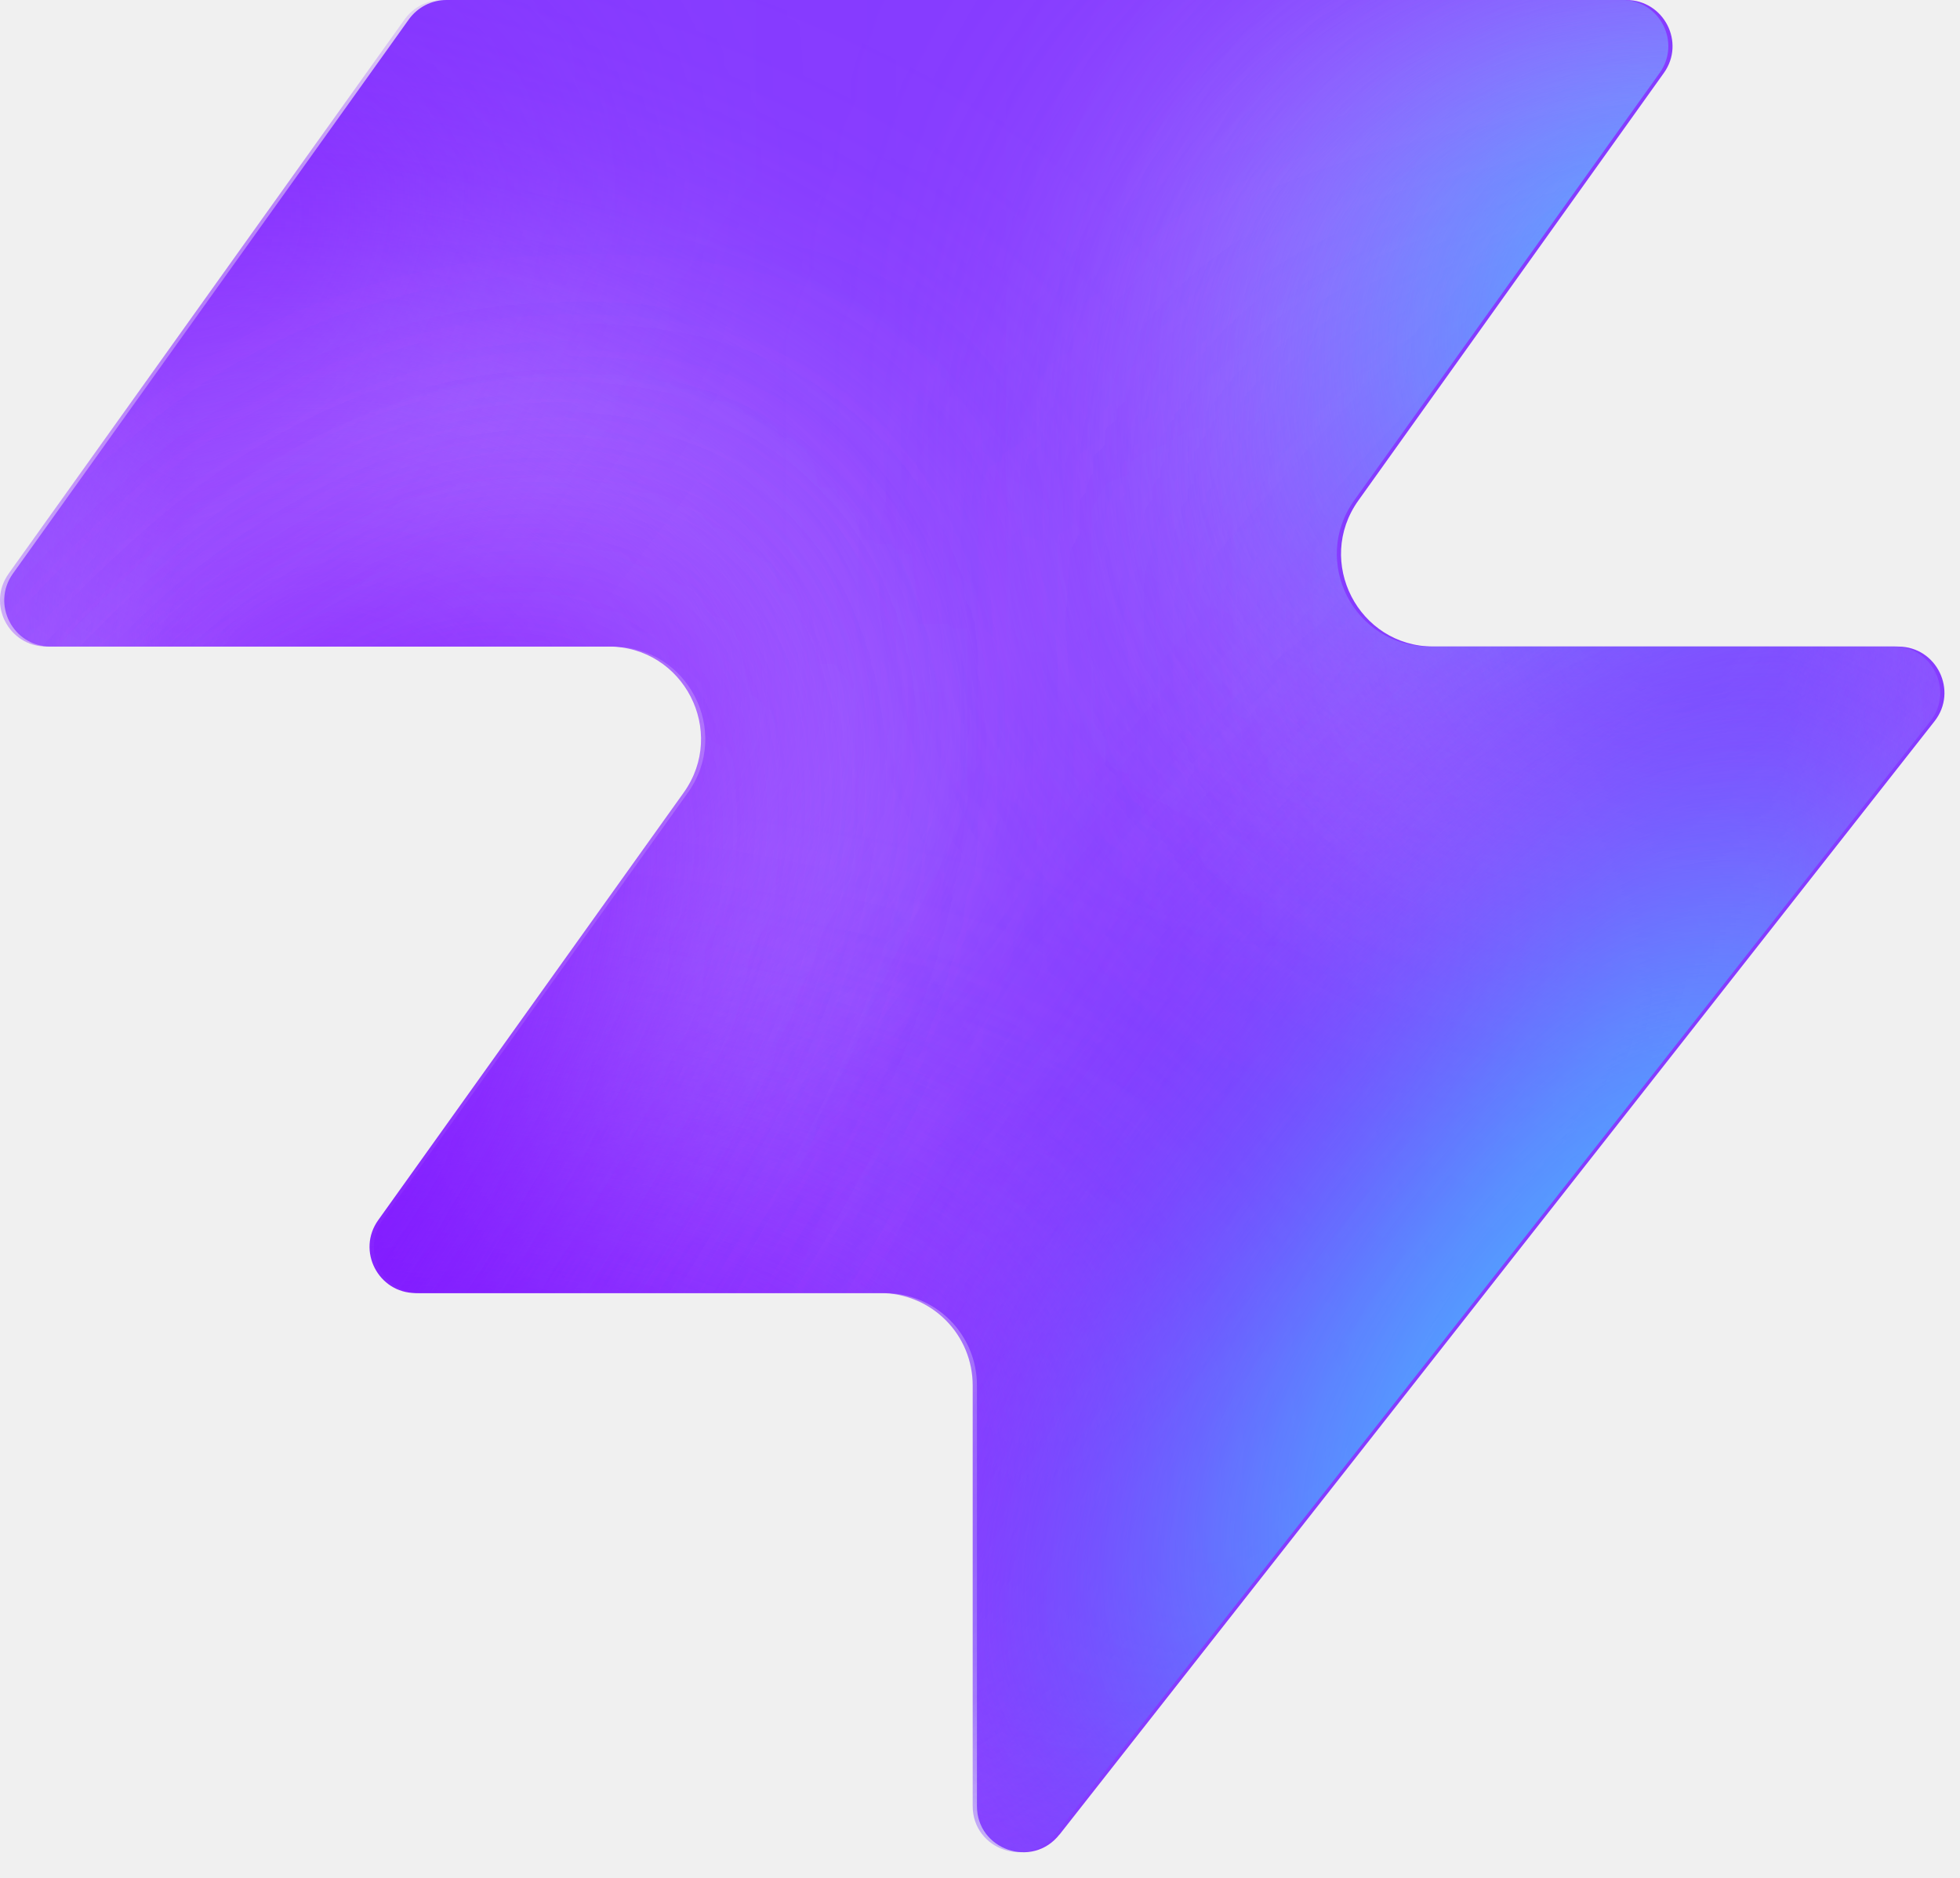
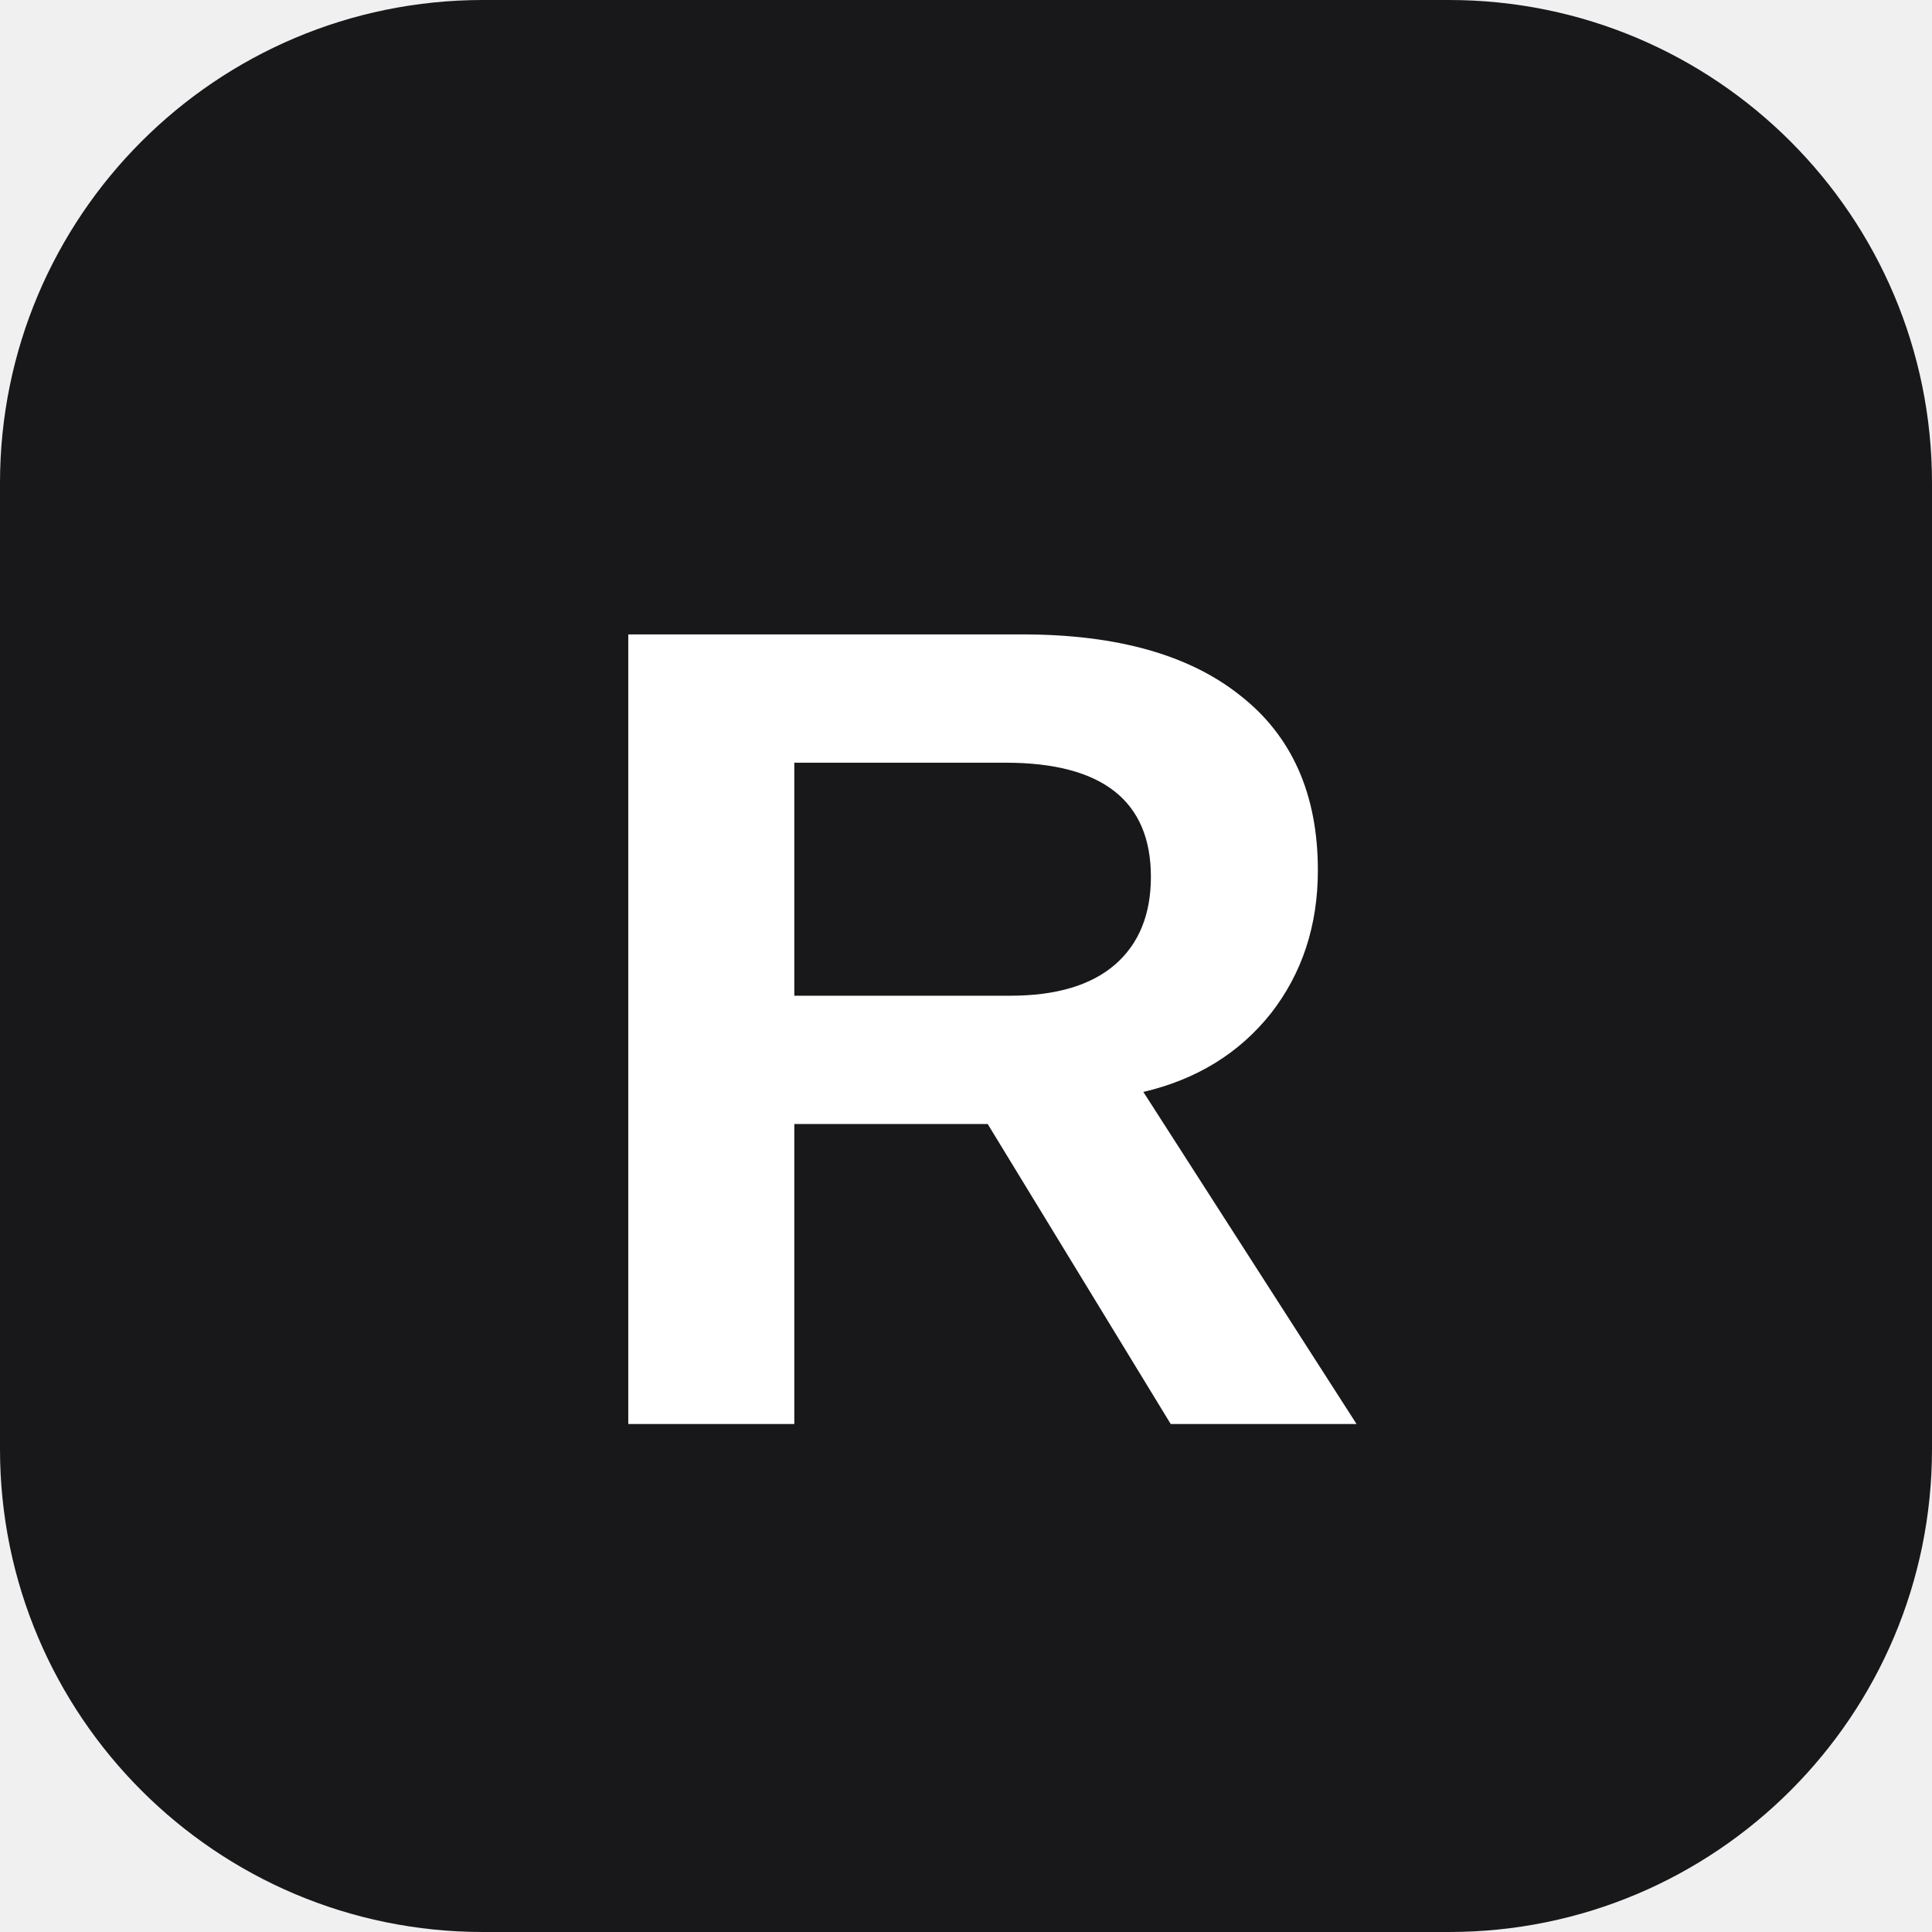
- <svg xmlns="http://www.w3.org/2000/svg" width="48" height="46" fill="none" viewBox="0 0 48 46">
-   <path fill="#863bff" d="M25.946 44.938c-.664.845-2.021.375-2.021-.698V33.937a2.26 2.26 0 0 0-2.262-2.262H10.287c-.92 0-1.456-1.04-.92-1.788l7.48-10.471c1.07-1.497 0-3.578-1.842-3.578H1.237c-.92 0-1.456-1.04-.92-1.788L10.013.474c.214-.297.556-.474.92-.474h28.894c.92 0 1.456 1.04.92 1.788l-7.48 10.471c-1.07 1.498 0 3.579 1.842 3.579h11.377c.943 0 1.473 1.088.89 1.83L25.947 44.94z" style="fill:#863bff;fill:color(display-p3 .525 .23 1);fill-opacity:1" />
-   <mask id="a" width="48" height="46" x="0" y="0" maskUnits="userSpaceOnUse" style="mask-type:alpha">
-     <path fill="#000" d="M25.842 44.938c-.664.844-2.021.375-2.021-.698V33.937a2.26 2.26 0 0 0-2.262-2.262H10.183c-.92 0-1.456-1.04-.92-1.788l7.48-10.471c1.07-1.498 0-3.579-1.842-3.579H1.133c-.92 0-1.456-1.04-.92-1.787L9.91.473c.214-.297.556-.474.92-.474h28.894c.92 0 1.456 1.04.92 1.788l-7.48 10.471c-1.07 1.498 0 3.578 1.842 3.578h11.377c.943 0 1.473 1.088.89 1.832L25.843 44.94z" style="fill:#000;fill-opacity:1" />
-   </mask>
-   <g mask="url(#a)">
-     <g filter="url(#b)">
-       <ellipse cx="5.508" cy="14.704" fill="#ede6ff" rx="5.508" ry="14.704" style="fill:#ede6ff;fill:color(display-p3 .927 .903 1);fill-opacity:1" transform="matrix(.00324 1 1 -.00324 -4.47 31.516)" />
-     </g>
-     <g filter="url(#c)">
-       <ellipse cx="10.399" cy="29.851" fill="#ede6ff" rx="10.399" ry="29.851" style="fill:#ede6ff;fill:color(display-p3 .927 .903 1);fill-opacity:1" transform="matrix(.00324 1 1 -.00324 -39.328 7.883)" />
-     </g>
-     <g filter="url(#d)">
-       <ellipse cx="5.508" cy="30.487" fill="#7e14ff" rx="5.508" ry="30.487" style="fill:#7e14ff;fill:color(display-p3 .492 .077 1);fill-opacity:1" transform="rotate(89.814 -25.913 -14.639)scale(1 -1)" />
-     </g>
-     <g filter="url(#e)">
-       <ellipse cx="5.508" cy="30.599" fill="#7e14ff" rx="5.508" ry="30.599" style="fill:#7e14ff;fill:color(display-p3 .492 .077 1);fill-opacity:1" transform="rotate(89.814 -32.644 -3.334)scale(1 -1)" />
-     </g>
-     <g filter="url(#f)">
-       <ellipse cx="5.508" cy="30.599" fill="#7e14ff" rx="5.508" ry="30.599" style="fill:#7e14ff;fill:color(display-p3 .492 .077 1);fill-opacity:1" transform="matrix(.00324 1 1 -.00324 -34.34 30.47)" />
-     </g>
-     <g filter="url(#g)">
-       <ellipse cx="14.072" cy="22.078" fill="#ede6ff" rx="14.072" ry="22.078" style="fill:#ede6ff;fill:color(display-p3 .927 .903 1);fill-opacity:1" transform="rotate(93.35 24.506 48.493)scale(-1 1)" />
-     </g>
-     <g filter="url(#h)">
-       <ellipse cx="3.47" cy="21.501" fill="#7e14ff" rx="3.47" ry="21.501" style="fill:#7e14ff;fill:color(display-p3 .492 .077 1);fill-opacity:1" transform="rotate(89.009 28.708 47.59)scale(-1 1)" />
-     </g>
-     <g filter="url(#i)">
-       <ellipse cx="3.47" cy="21.501" fill="#7e14ff" rx="3.47" ry="21.501" style="fill:#7e14ff;fill:color(display-p3 .492 .077 1);fill-opacity:1" transform="rotate(89.009 28.708 47.59)scale(-1 1)" />
-     </g>
-     <g filter="url(#j)">
-       <ellipse cx=".387" cy="8.972" fill="#7e14ff" rx="4.407" ry="29.108" style="fill:#7e14ff;fill:color(display-p3 .492 .077 1);fill-opacity:1" transform="rotate(39.51 .387 8.972)" />
-     </g>
-     <g filter="url(#k)">
-       <ellipse cx="47.523" cy="-6.092" fill="#7e14ff" rx="4.407" ry="29.108" style="fill:#7e14ff;fill:color(display-p3 .492 .077 1);fill-opacity:1" transform="rotate(37.892 47.523 -6.092)" />
-     </g>
-     <g filter="url(#l)">
-       <ellipse cx="41.412" cy="6.333" fill="#47bfff" rx="5.971" ry="9.665" style="fill:#47bfff;fill:color(display-p3 .28 .748 1);fill-opacity:1" transform="rotate(37.892 41.412 6.333)" />
-     </g>
-     <g filter="url(#m)">
-       <ellipse cx="-1.879" cy="38.332" fill="#7e14ff" rx="4.407" ry="29.108" style="fill:#7e14ff;fill:color(display-p3 .492 .077 1);fill-opacity:1" transform="rotate(37.892 -1.88 38.332)" />
-     </g>
-     <g filter="url(#n)">
-       <ellipse cx="-1.879" cy="38.332" fill="#7e14ff" rx="4.407" ry="29.108" style="fill:#7e14ff;fill:color(display-p3 .492 .077 1);fill-opacity:1" transform="rotate(37.892 -1.88 38.332)" />
-     </g>
-     <g filter="url(#o)">
-       <ellipse cx="35.651" cy="29.907" fill="#7e14ff" rx="4.407" ry="29.108" style="fill:#7e14ff;fill:color(display-p3 .492 .077 1);fill-opacity:1" transform="rotate(37.892 35.651 29.907)" />
-     </g>
-     <g filter="url(#p)">
-       <ellipse cx="38.418" cy="32.4" fill="#47bfff" rx="5.971" ry="15.297" style="fill:#47bfff;fill:color(display-p3 .28 .748 1);fill-opacity:1" transform="rotate(37.892 38.418 32.4)" />
-     </g>
-   </g>
-   <defs>
-     <filter id="b" width="60.045" height="41.654" x="-19.77" y="16.149" color-interpolation-filters="sRGB" filterUnits="userSpaceOnUse">
-       <feFlood flood-opacity="0" result="BackgroundImageFix" />
-       <feBlend in="SourceGraphic" in2="BackgroundImageFix" result="shape" />
-       <feGaussianBlur result="effect1_foregroundBlur_2002_17158" stdDeviation="7.659" />
-     </filter>
-     <filter id="c" width="90.34" height="51.437" x="-54.613" y="-7.533" color-interpolation-filters="sRGB" filterUnits="userSpaceOnUse">
-       <feFlood flood-opacity="0" result="BackgroundImageFix" />
-       <feBlend in="SourceGraphic" in2="BackgroundImageFix" result="shape" />
-       <feGaussianBlur result="effect1_foregroundBlur_2002_17158" stdDeviation="7.659" />
-     </filter>
-     <filter id="d" width="79.355" height="29.4" x="-49.64" y="2.03" color-interpolation-filters="sRGB" filterUnits="userSpaceOnUse">
-       <feFlood flood-opacity="0" result="BackgroundImageFix" />
-       <feBlend in="SourceGraphic" in2="BackgroundImageFix" result="shape" />
-       <feGaussianBlur result="effect1_foregroundBlur_2002_17158" stdDeviation="4.596" />
-     </filter>
-     <filter id="e" width="79.579" height="29.4" x="-45.045" y="20.029" color-interpolation-filters="sRGB" filterUnits="userSpaceOnUse">
-       <feFlood flood-opacity="0" result="BackgroundImageFix" />
-       <feBlend in="SourceGraphic" in2="BackgroundImageFix" result="shape" />
-       <feGaussianBlur result="effect1_foregroundBlur_2002_17158" stdDeviation="4.596" />
-     </filter>
-     <filter id="f" width="79.579" height="29.4" x="-43.513" y="21.178" color-interpolation-filters="sRGB" filterUnits="userSpaceOnUse">
-       <feFlood flood-opacity="0" result="BackgroundImageFix" />
-       <feBlend in="SourceGraphic" in2="BackgroundImageFix" result="shape" />
-       <feGaussianBlur result="effect1_foregroundBlur_2002_17158" stdDeviation="4.596" />
-     </filter>
-     <filter id="g" width="74.749" height="58.852" x="15.756" y="-17.901" color-interpolation-filters="sRGB" filterUnits="userSpaceOnUse">
-       <feFlood flood-opacity="0" result="BackgroundImageFix" />
-       <feBlend in="SourceGraphic" in2="BackgroundImageFix" result="shape" />
-       <feGaussianBlur result="effect1_foregroundBlur_2002_17158" stdDeviation="7.659" />
-     </filter>
-     <filter id="h" width="61.377" height="25.362" x="23.548" y="2.284" color-interpolation-filters="sRGB" filterUnits="userSpaceOnUse">
-       <feFlood flood-opacity="0" result="BackgroundImageFix" />
-       <feBlend in="SourceGraphic" in2="BackgroundImageFix" result="shape" />
-       <feGaussianBlur result="effect1_foregroundBlur_2002_17158" stdDeviation="4.596" />
-     </filter>
-     <filter id="i" width="61.377" height="25.362" x="23.548" y="2.284" color-interpolation-filters="sRGB" filterUnits="userSpaceOnUse">
-       <feFlood flood-opacity="0" result="BackgroundImageFix" />
-       <feBlend in="SourceGraphic" in2="BackgroundImageFix" result="shape" />
-       <feGaussianBlur result="effect1_foregroundBlur_2002_17158" stdDeviation="4.596" />
-     </filter>
-     <filter id="j" width="56.045" height="63.649" x="-27.636" y="-22.853" color-interpolation-filters="sRGB" filterUnits="userSpaceOnUse">
-       <feFlood flood-opacity="0" result="BackgroundImageFix" />
-       <feBlend in="SourceGraphic" in2="BackgroundImageFix" result="shape" />
-       <feGaussianBlur result="effect1_foregroundBlur_2002_17158" stdDeviation="4.596" />
-     </filter>
-     <filter id="k" width="54.814" height="64.646" x="20.116" y="-38.415" color-interpolation-filters="sRGB" filterUnits="userSpaceOnUse">
-       <feFlood flood-opacity="0" result="BackgroundImageFix" />
-       <feBlend in="SourceGraphic" in2="BackgroundImageFix" result="shape" />
-       <feGaussianBlur result="effect1_foregroundBlur_2002_17158" stdDeviation="4.596" />
-     </filter>
-     <filter id="l" width="33.541" height="35.313" x="24.641" y="-11.323" color-interpolation-filters="sRGB" filterUnits="userSpaceOnUse">
-       <feFlood flood-opacity="0" result="BackgroundImageFix" />
-       <feBlend in="SourceGraphic" in2="BackgroundImageFix" result="shape" />
-       <feGaussianBlur result="effect1_foregroundBlur_2002_17158" stdDeviation="4.596" />
-     </filter>
-     <filter id="m" width="54.814" height="64.646" x="-29.286" y="6.009" color-interpolation-filters="sRGB" filterUnits="userSpaceOnUse">
-       <feFlood flood-opacity="0" result="BackgroundImageFix" />
-       <feBlend in="SourceGraphic" in2="BackgroundImageFix" result="shape" />
-       <feGaussianBlur result="effect1_foregroundBlur_2002_17158" stdDeviation="4.596" />
-     </filter>
-     <filter id="n" width="54.814" height="64.646" x="-29.286" y="6.009" color-interpolation-filters="sRGB" filterUnits="userSpaceOnUse">
-       <feFlood flood-opacity="0" result="BackgroundImageFix" />
-       <feBlend in="SourceGraphic" in2="BackgroundImageFix" result="shape" />
-       <feGaussianBlur result="effect1_foregroundBlur_2002_17158" stdDeviation="4.596" />
-     </filter>
-     <filter id="o" width="54.814" height="64.646" x="8.244" y="-2.416" color-interpolation-filters="sRGB" filterUnits="userSpaceOnUse">
-       <feFlood flood-opacity="0" result="BackgroundImageFix" />
-       <feBlend in="SourceGraphic" in2="BackgroundImageFix" result="shape" />
-       <feGaussianBlur result="effect1_foregroundBlur_2002_17158" stdDeviation="4.596" />
-     </filter>
-     <filter id="p" width="39.409" height="43.623" x="18.713" y="10.588" color-interpolation-filters="sRGB" filterUnits="userSpaceOnUse">
-       <feFlood flood-opacity="0" result="BackgroundImageFix" />
-       <feBlend in="SourceGraphic" in2="BackgroundImageFix" result="shape" />
-       <feGaussianBlur result="effect1_foregroundBlur_2002_17158" stdDeviation="4.596" />
-     </filter>
-   </defs>
+ <svg xmlns="http://www.w3.org/2000/svg" width="32" height="32" viewBox="0 0 32 32">
+   <rect width="32" height="32" rx="8" fill="#18181b" />
+   <text x="16" y="17" text-anchor="middle" dominant-baseline="central" font-family="-apple-system, 'Helvetica Neue', Arial, sans-serif" font-weight="700" font-size="19" fill="#ffffff">R</text>
</svg>
